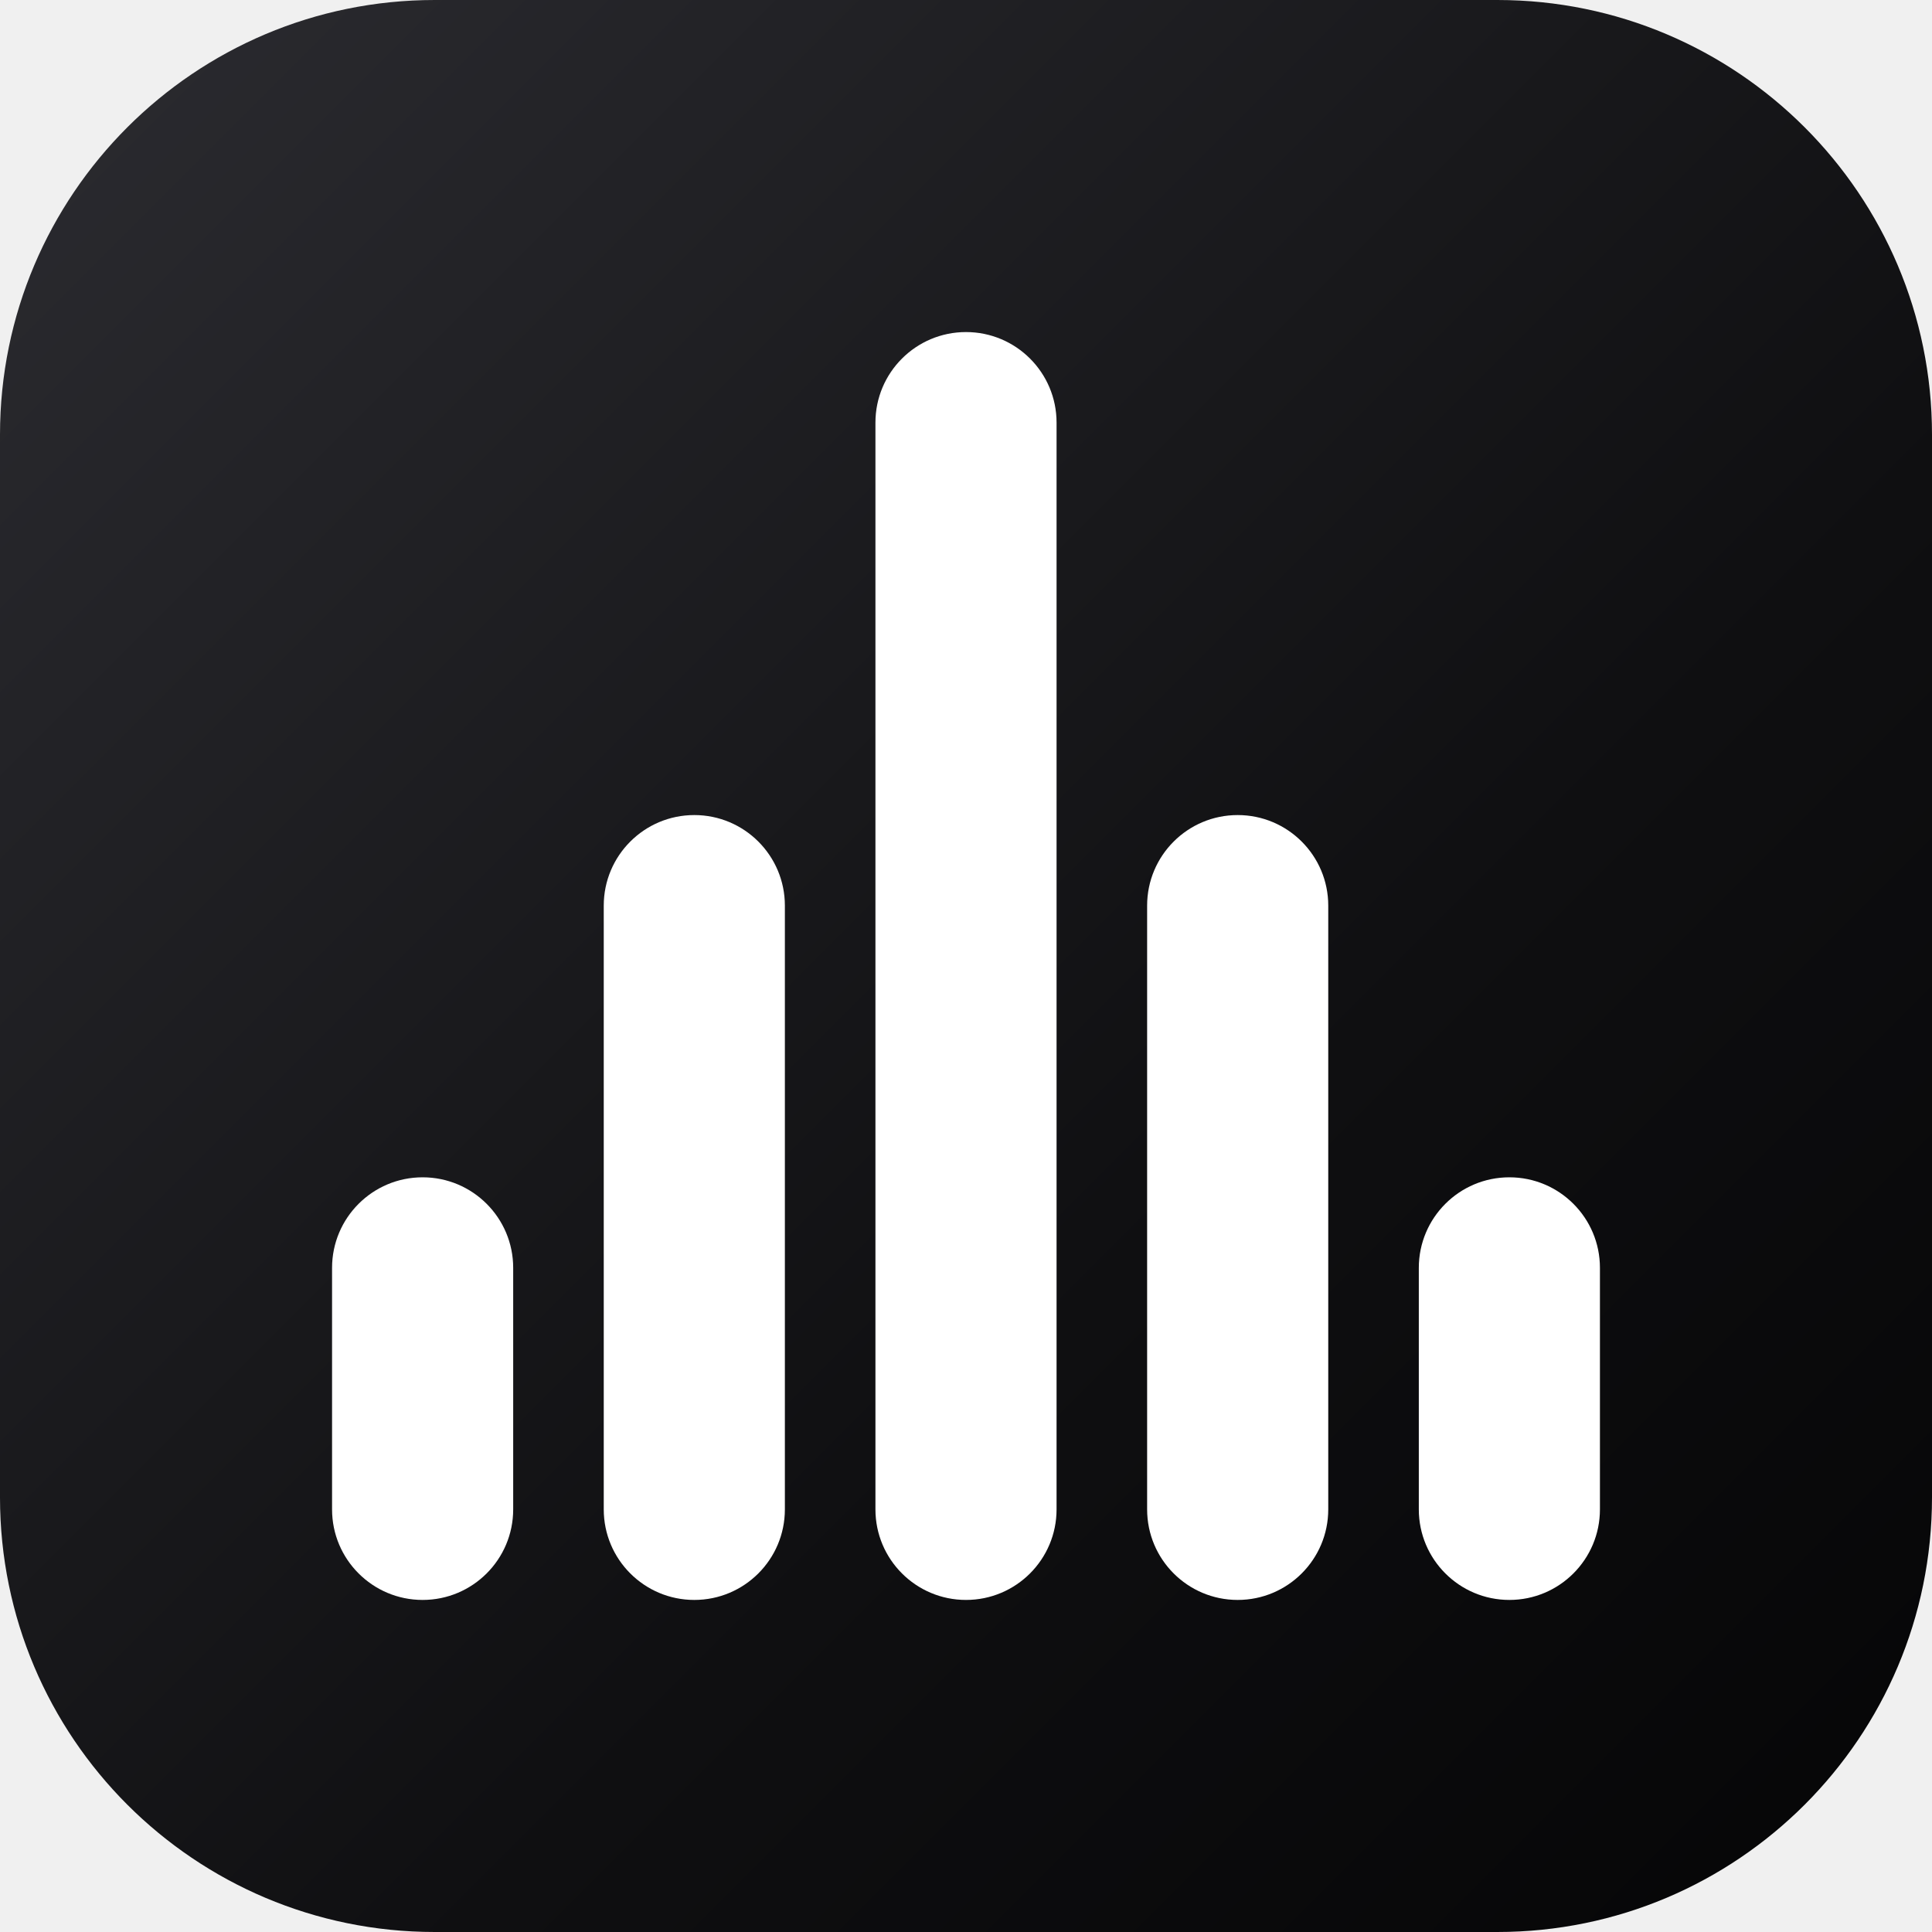
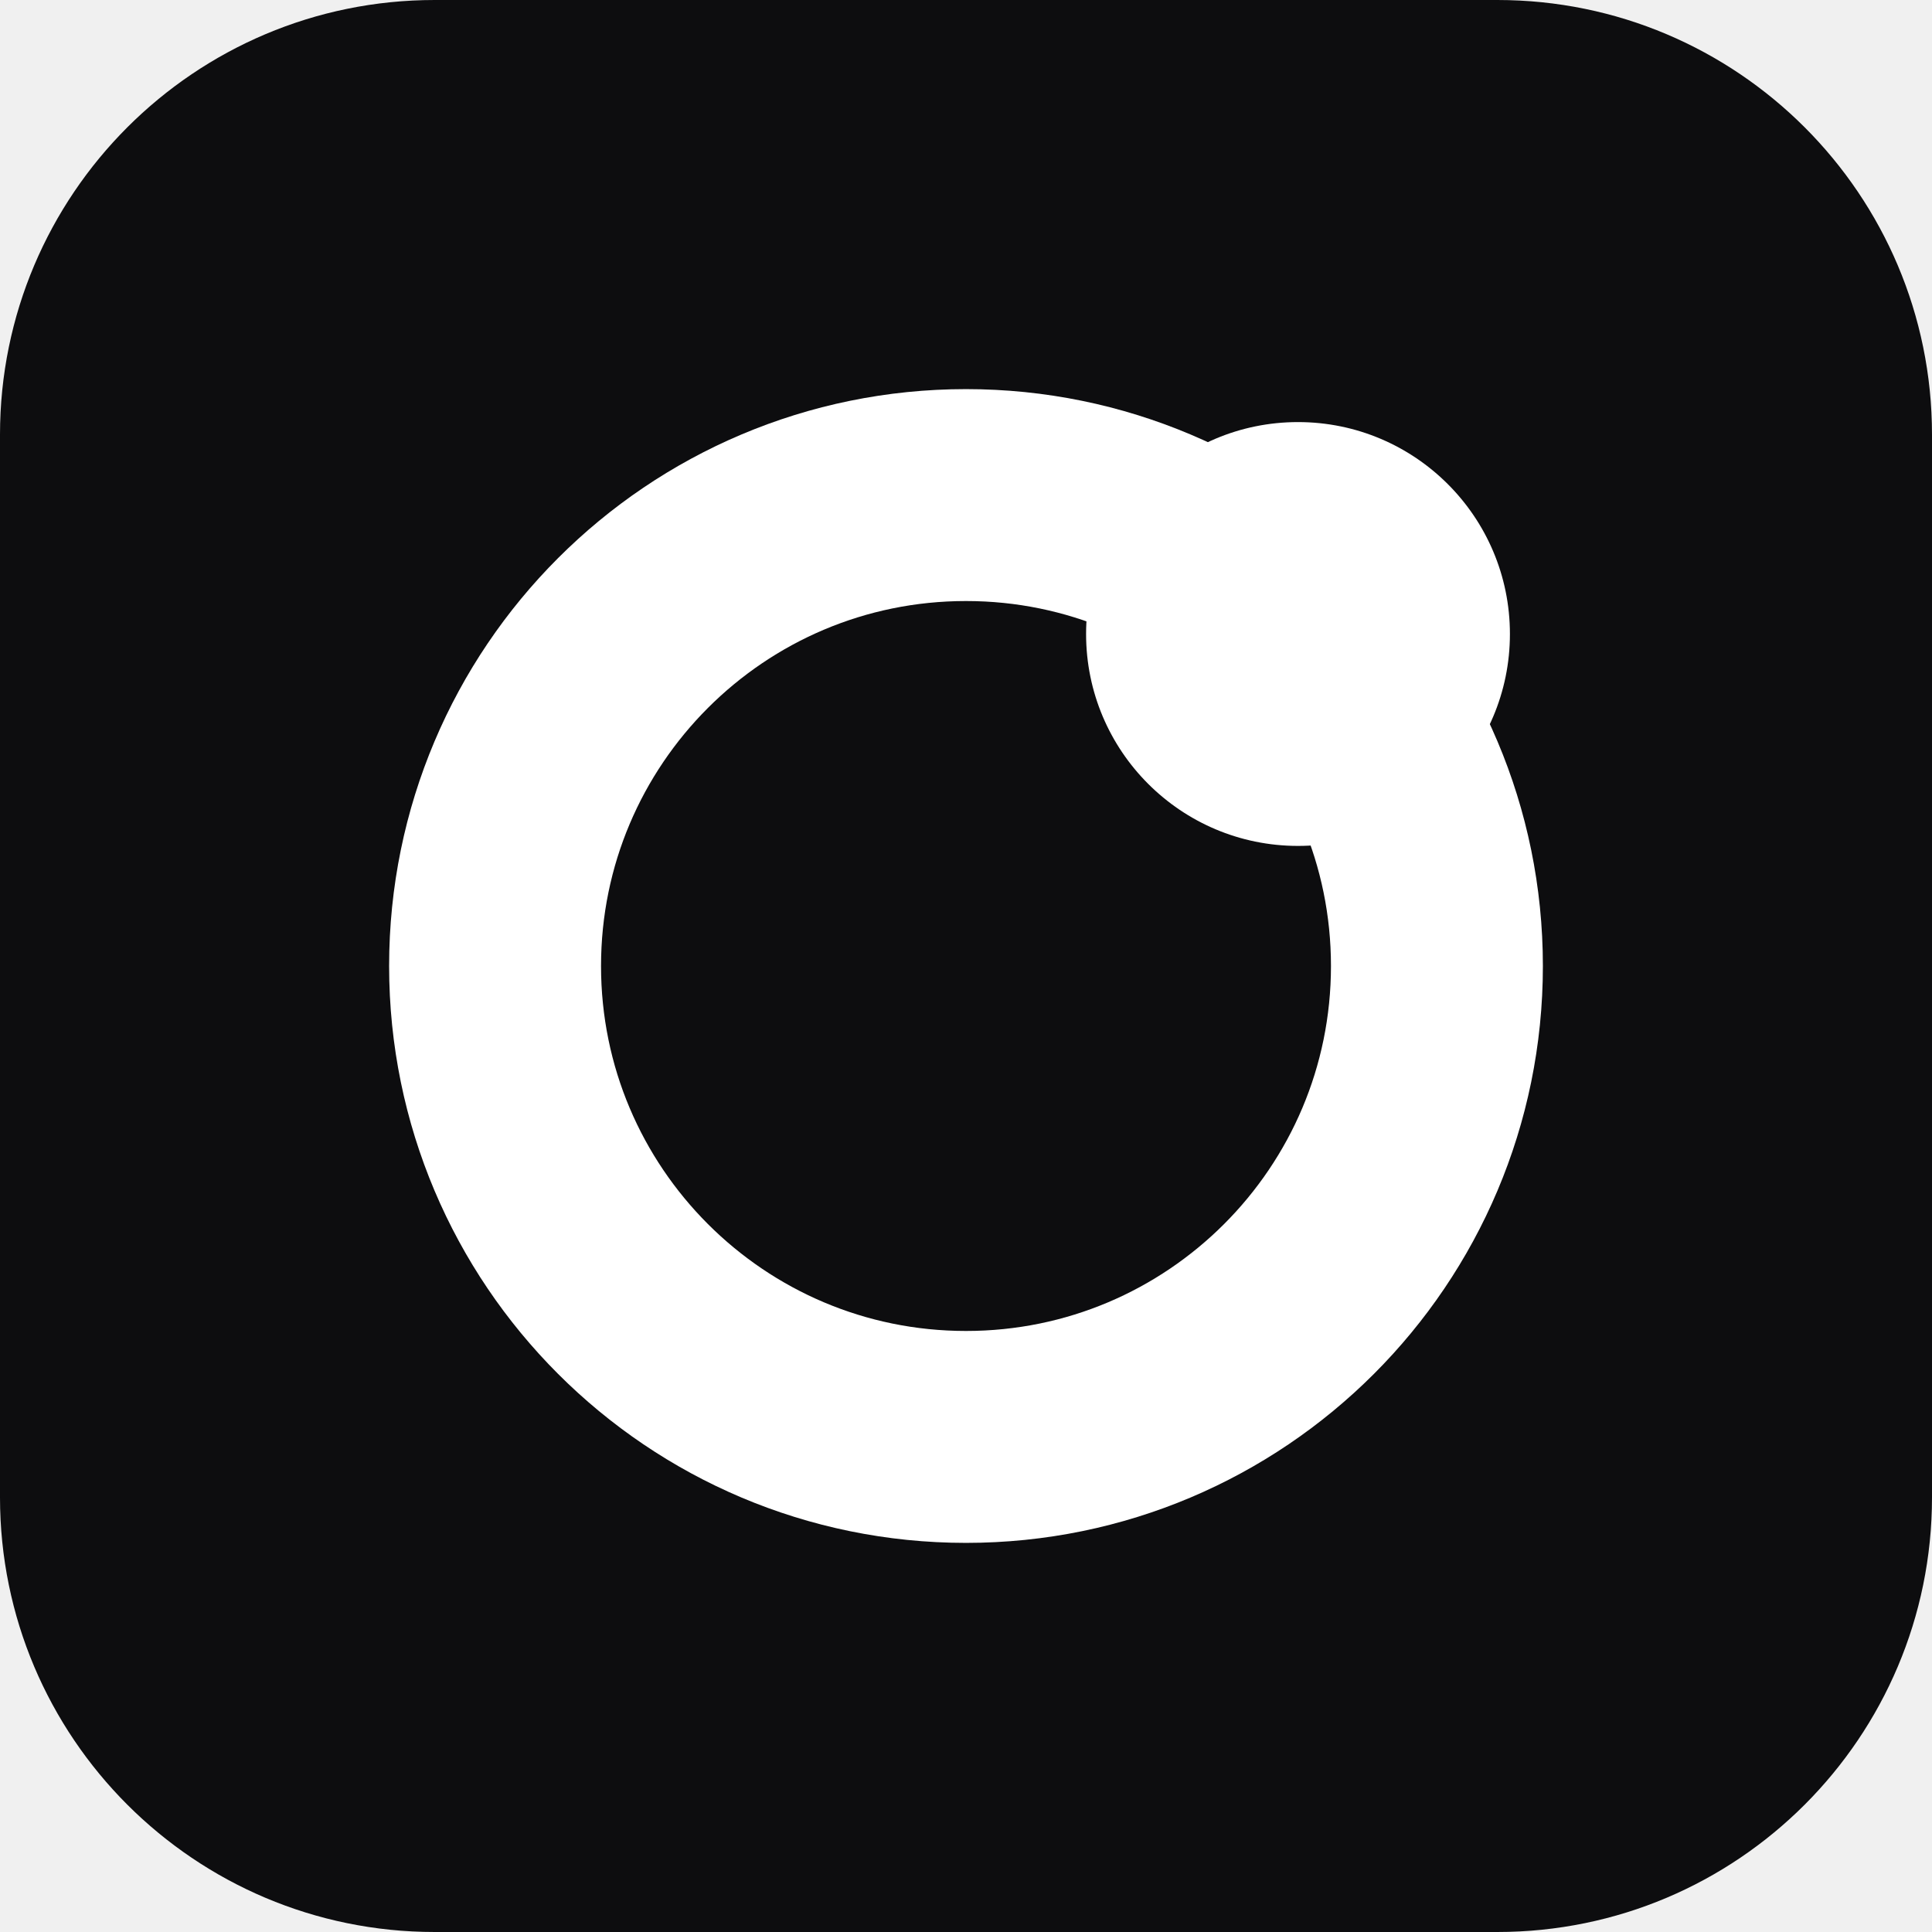
<svg xmlns="http://www.w3.org/2000/svg" viewBox="0 0 64 64">
-   <defs>
-     <linearGradient id="g" x1="0" y1="0" x2="1" y2="1">
-       <stop offset="0" stop-color="#2c2c31" />
-       <stop offset=".62" stop-color="#0f0f11" />
-       <stop offset="1" stop-color="#050506" />
-     </linearGradient>
-   </defs>
-   <rect width="64" height="64" rx="14.4" fill="url(#g)" />
-   <g fill="#ffffff">
-     <rect x="11" y="39" width="6" height="14" rx="3" />
-     <rect x="20" y="27" width="6" height="26" rx="3" />
-     <rect x="29" y="11" width="6" height="42" rx="3" />
-     <rect x="38" y="27" width="6" height="26" rx="3" />
-     <rect x="47" y="39" width="6" height="14" rx="3" />
+   <rect width="64" height="64" rx="14.4" fill="#0d0d0f" />
+   <g transform="translate(32 32) scale(.78) translate(-32 -32)">
+     <circle cx="32" cy="32" r="20" fill="none" stroke="#ffffff" stroke-width="9" />
+     <circle cx="46.1" cy="17.9" r="9" fill="#ffffff" />
  </g>
</svg>
